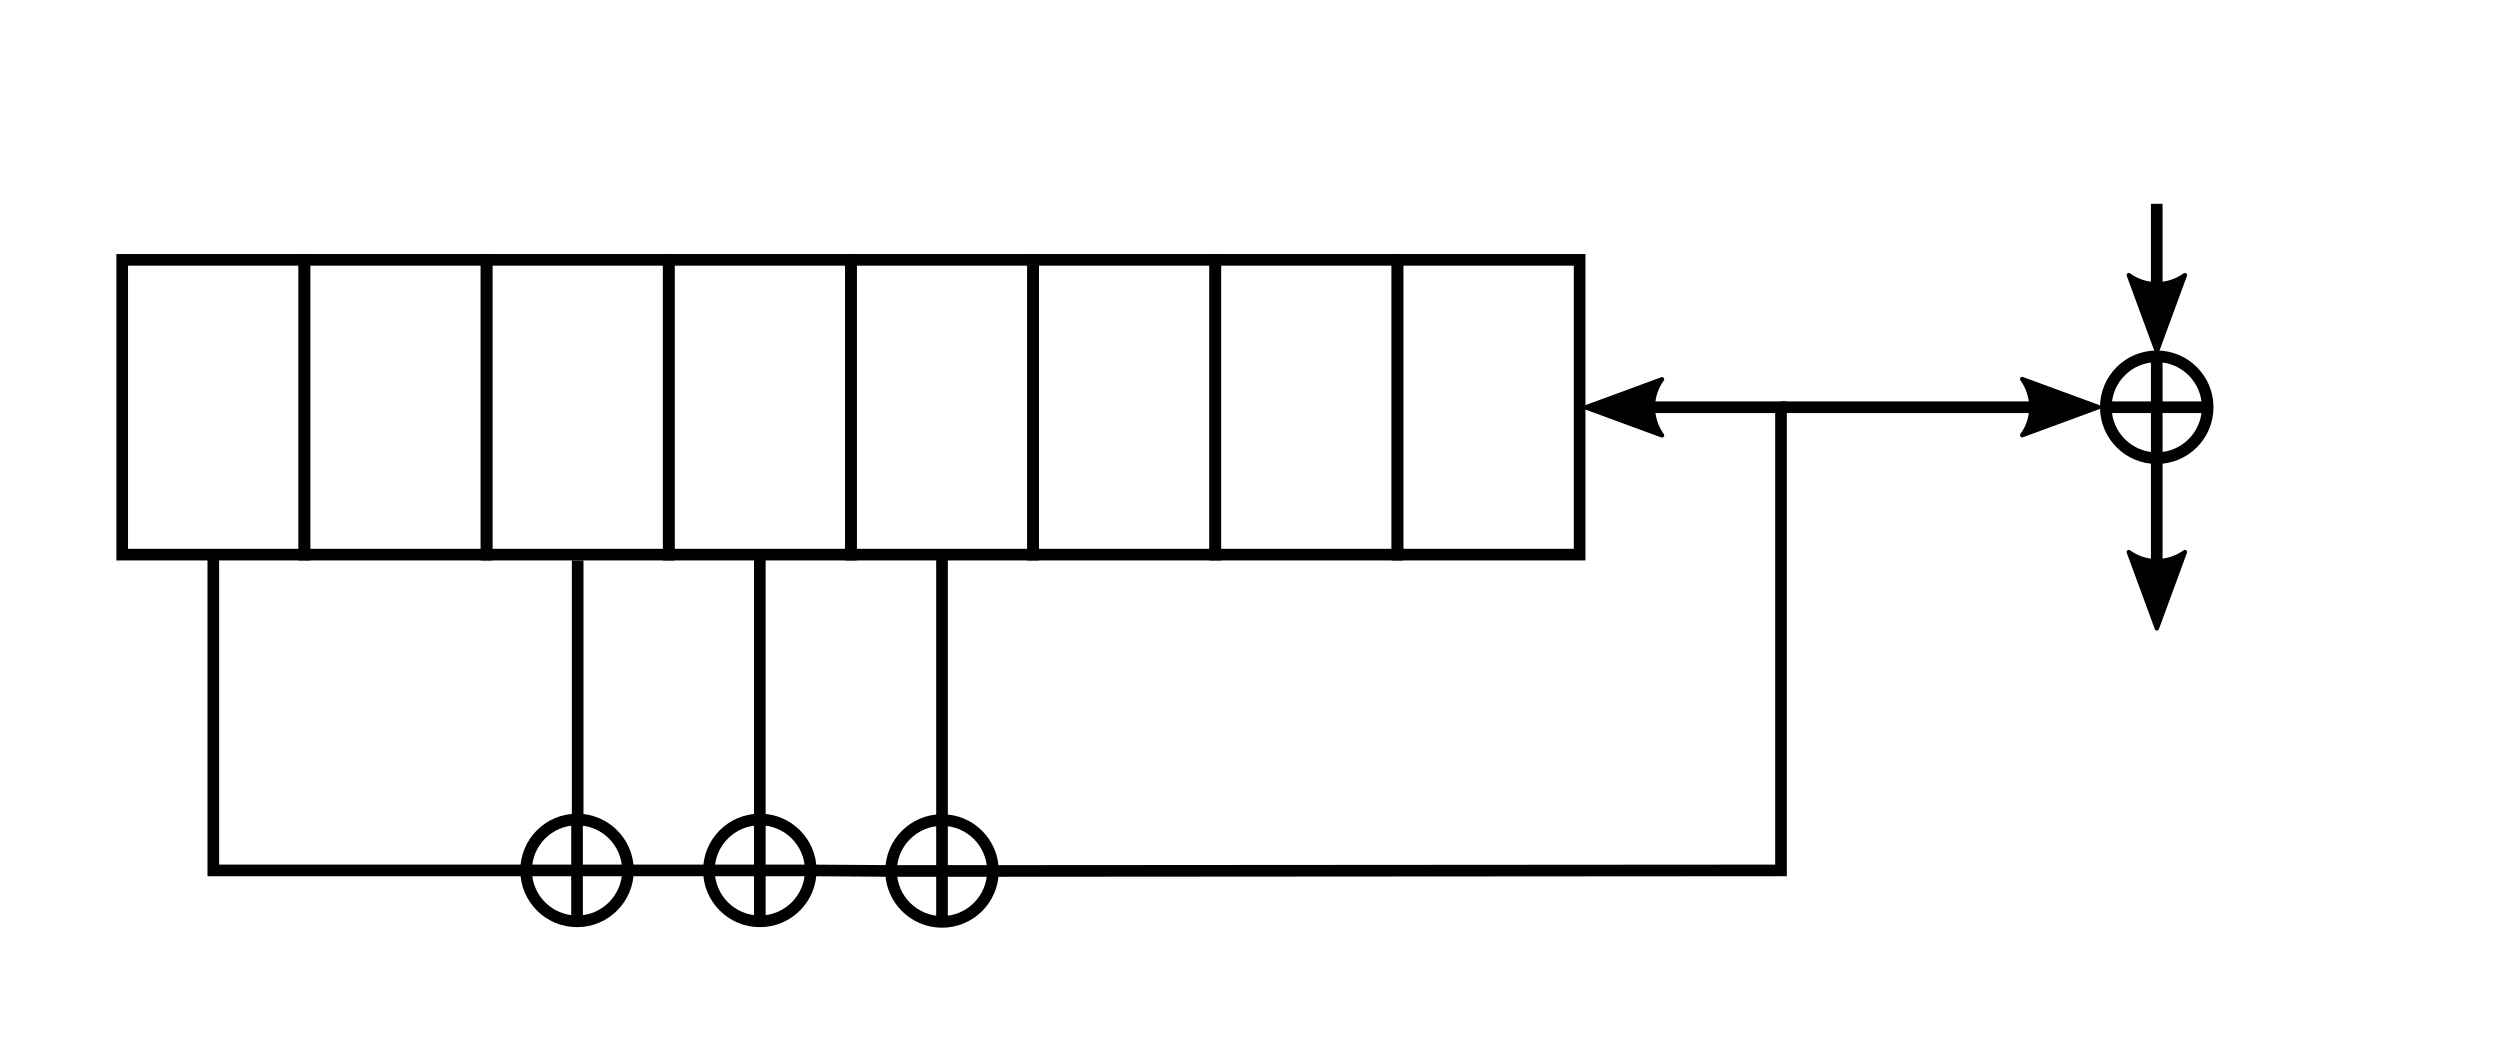
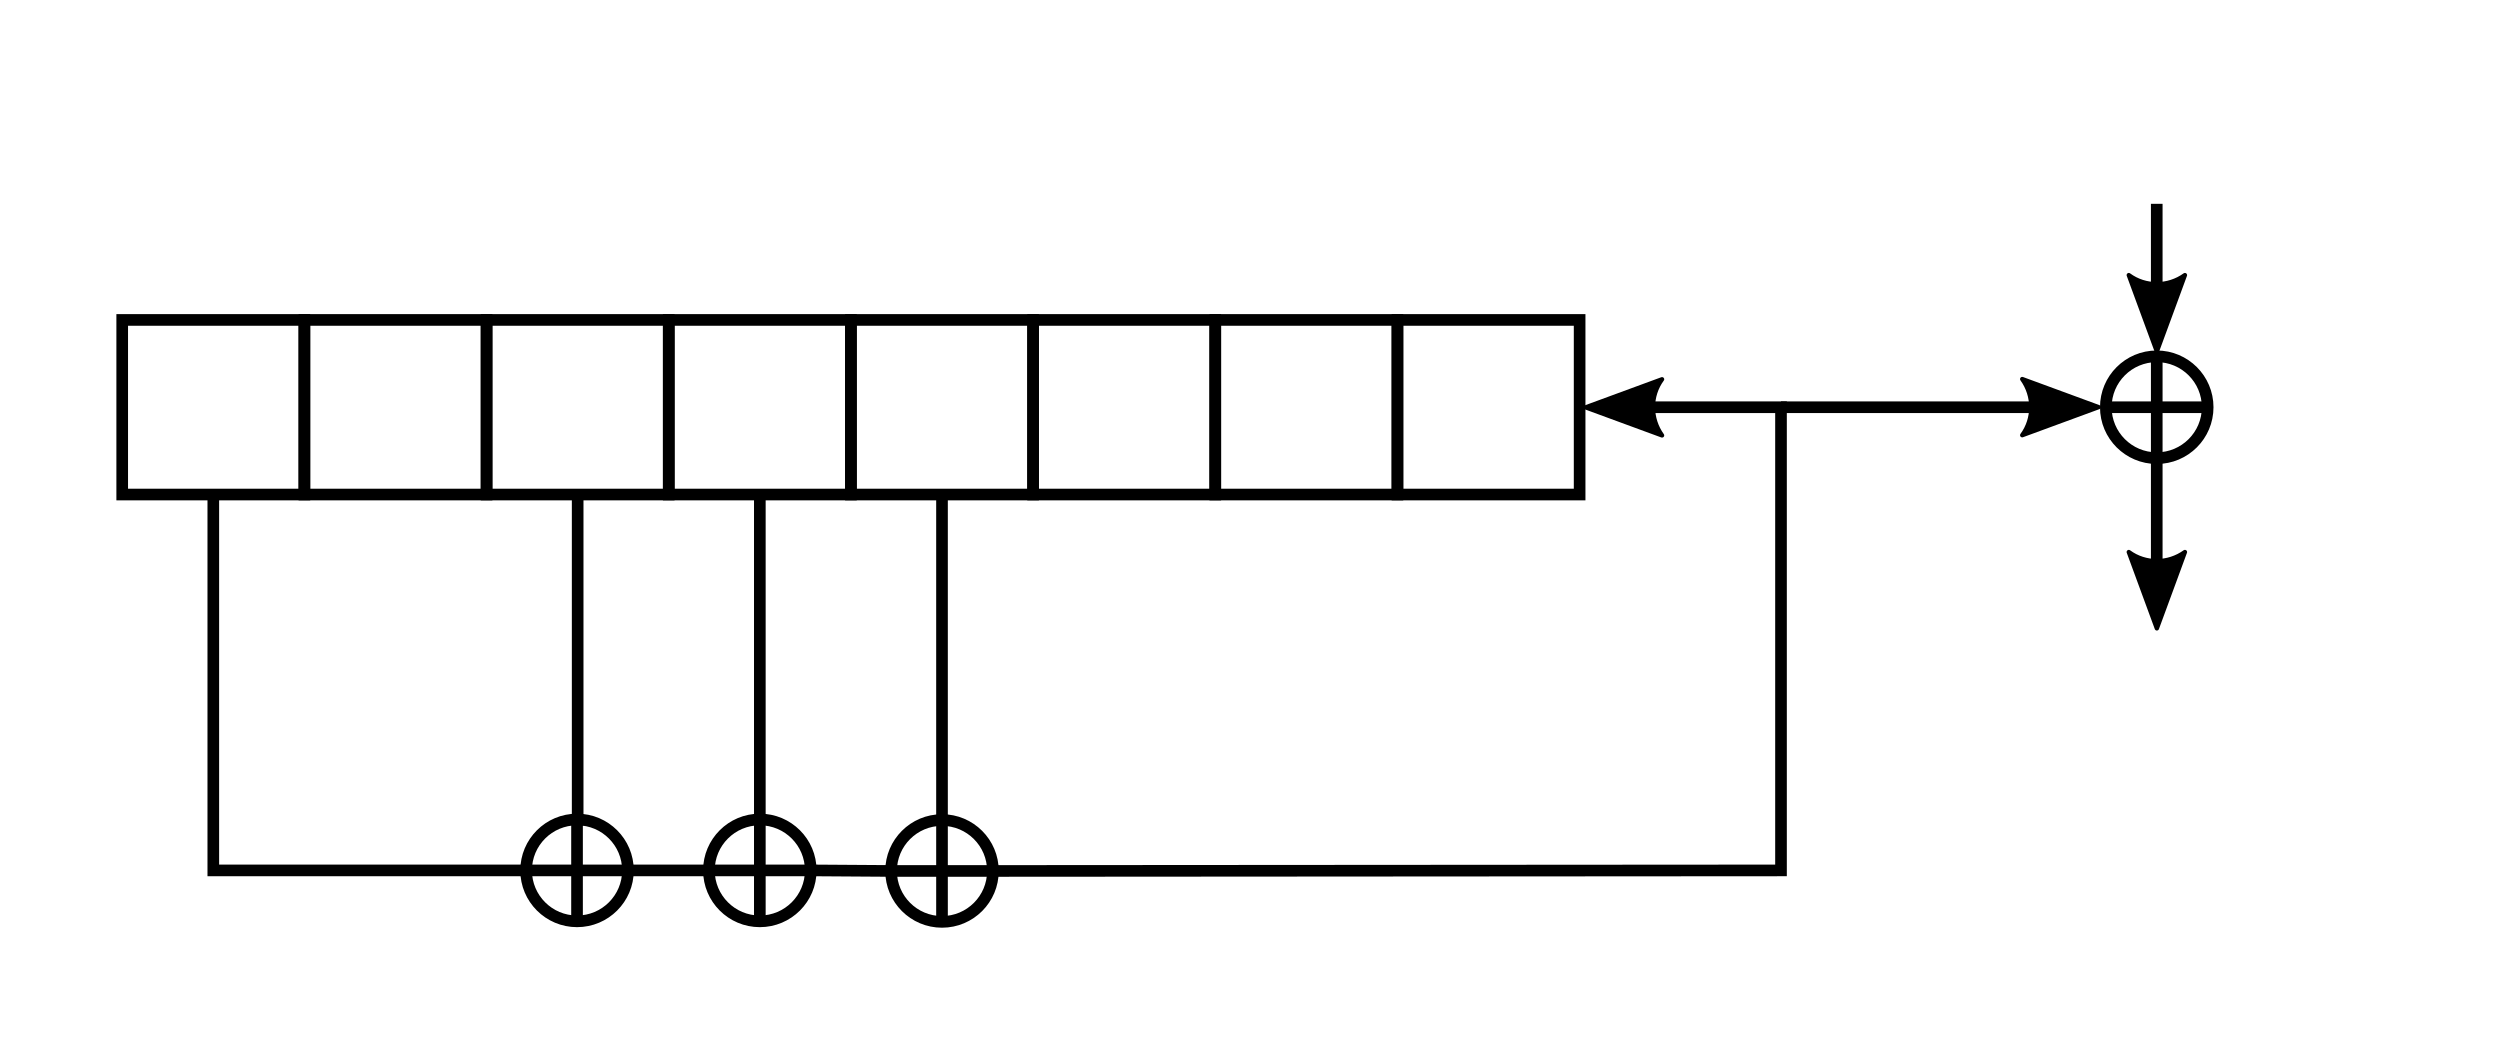
<svg xmlns="http://www.w3.org/2000/svg" width="214.783mm" height="89.702mm" viewBox="0 0 214.783 89.702" version="1.1" id="svg8">
  <defs id="defs2">
    <marker orient="auto" refY="0" refX="0" id="Arrow2Mstart" style="overflow:visible">
      <path id="path929" style="fill:#000000;fill-opacity:1;fill-rule:evenodd;stroke:#000000;stroke-width:0.625;stroke-linejoin:round;stroke-opacity:1" d="M 8.719,4.034 -2.207,0.016 8.719,-4.002 c -1.745,2.372 -1.735,5.617 -6e-7,8.035 z" transform="scale(0.6)" />
    </marker>
    <marker orient="auto" refY="0" refX="0" id="marker1896" style="overflow:visible">
      <path id="path1894" style="fill:#000000;fill-opacity:1;fill-rule:evenodd;stroke:#000000;stroke-width:0.625;stroke-linejoin:round;stroke-opacity:1" d="M 8.719,4.034 -2.207,0.016 8.719,-4.002 c -1.745,2.372 -1.735,5.617 -6e-7,8.035 z" transform="matrix(1.1,0,0,1.1,1.1,0)" />
    </marker>
    <marker orient="auto" refY="0" refX="0" id="Arrow2Lstart" style="overflow:visible">
      <path id="path923" style="fill:#000000;fill-opacity:1;fill-rule:evenodd;stroke:#000000;stroke-width:0.625;stroke-linejoin:round;stroke-opacity:1" d="M 8.719,4.034 -2.207,0.016 8.719,-4.002 c -1.745,2.372 -1.735,5.617 -6e-7,8.035 z" transform="matrix(1.1,0,0,1.1,1.1,0)" />
    </marker>
    <marker orient="auto" refY="0" refX="0" id="marker1740" style="overflow:visible">
      <path id="path1738" d="M 0,0 5,-5 -12.5,0 5,5 Z" style="fill:#000000;fill-opacity:1;fill-rule:evenodd;stroke:#000000;stroke-width:1pt;stroke-opacity:1" transform="matrix(0.4,0,0,0.4,4,0)" />
    </marker>
    <marker orient="auto" refY="0" refX="0" id="Arrow1Mstart" style="overflow:visible">
      <path id="path911" d="M 0,0 5,-5 -12.5,0 5,5 Z" style="fill:#000000;fill-opacity:1;fill-rule:evenodd;stroke:#000000;stroke-width:1pt;stroke-opacity:1" transform="matrix(0.4,0,0,0.4,4,0)" />
    </marker>
    <marker orient="auto" refY="0" refX="0" id="Arrow2Sstart" style="overflow:visible">
      <path id="path935" style="fill:#000000;fill-opacity:1;fill-rule:evenodd;stroke:#000000;stroke-width:0.625;stroke-linejoin:round;stroke-opacity:1" d="M 8.719,4.034 -2.207,0.016 8.719,-4.002 c -1.745,2.372 -1.735,5.617 -6e-7,8.035 z" transform="matrix(0.3,0,0,0.3,-0.69,0)" />
    </marker>
    <marker orient="auto" refY="0" refX="0" id="marker1432" style="overflow:visible">
      <path id="path1430" style="fill:#000000;fill-opacity:1;fill-rule:evenodd;stroke:#000000;stroke-width:0.625;stroke-linejoin:round;stroke-opacity:1" d="M 8.719,4.034 -2.207,0.016 8.719,-4.002 c -1.745,2.372 -1.735,5.617 -6e-7,8.035 z" transform="scale(-0.6)" />
    </marker>
    <marker orient="auto" refY="0" refX="0" id="marker1250" style="overflow:visible">
      <path id="path932" style="fill:#000000;fill-opacity:1;fill-rule:evenodd;stroke:#000000;stroke-width:0.625;stroke-linejoin:round;stroke-opacity:1" d="M 8.719,4.034 -2.207,0.016 8.719,-4.002 c -1.745,2.372 -1.735,5.617 -6e-7,8.035 z" transform="scale(-0.6)" />
    </marker>
    <marker orient="auto" refY="0" refX="0" id="Arrow1Mend" style="overflow:visible">
      <path id="path914" d="M 0,0 5,-5 -12.5,0 5,5 Z" style="fill:#000000;fill-opacity:1;fill-rule:evenodd;stroke:#000000;stroke-width:1pt;stroke-opacity:1" transform="matrix(-0.4,0,0,-0.4,-4,0)" />
    </marker>
    <marker orient="auto" refY="0" refX="0" id="Arrow2Lend" style="overflow:visible">
      <path id="path926" style="fill:#000000;fill-opacity:1;fill-rule:evenodd;stroke:#000000;stroke-width:0.625;stroke-linejoin:round;stroke-opacity:1" d="M 8.719,4.034 -2.207,0.016 8.719,-4.002 c -1.745,2.372 -1.735,5.617 -6e-7,8.035 z" transform="matrix(-1.1,0,0,-1.1,-1.1,0)" />
    </marker>
    <marker orient="auto" refY="0" refX="0" id="Arrow2Mend" style="overflow:visible">
      <path id="path937" style="fill:#000000;fill-opacity:1;fill-rule:evenodd;stroke:#000000;stroke-width:0.625;stroke-linejoin:round;stroke-opacity:1" d="M 8.719,4.034 -2.207,0.016 8.719,-4.002 c -1.745,2.372 -1.735,5.617 -6e-7,8.035 z" transform="scale(-0.6)" />
    </marker>
    <marker orient="auto" refY="0" refX="0" id="Arrow1Lend" style="overflow:visible">
      <path id="path913" d="M 0,0 5,-5 -12.5,0 5,5 Z" style="fill:#000000;fill-opacity:1;fill-rule:evenodd;stroke:#000000;stroke-width:1pt;stroke-opacity:1" transform="matrix(-0.8,0,0,-0.8,-10,0)" />
    </marker>
    <marker orient="auto" refY="0" refX="0" id="Arrow1Lstart" style="overflow:visible">
      <path id="path910" d="M 0,0 5,-5 -12.5,0 5,5 Z" style="fill:#000000;fill-opacity:1;fill-rule:evenodd;stroke:#000000;stroke-width:1pt;stroke-opacity:1" transform="matrix(0.8,0,0,0.8,10,0)" />
    </marker>
  </defs>
  <g id="layer1" transform="translate(-23.65733,-95.23715)">
    <flowRoot xml:space="preserve" id="flowRoot836-5-2" style="font-style:normal;font-weight:normal;font-size:40px;line-height:1;font-family:sans-serif;letter-spacing:0px;word-spacing:0px;fill:#000000;fill-opacity:1;stroke:none" transform="matrix(0.2645833,0,0,0.2645833,131.2942,6.88143)">
      <flowRegion id="flowRegion838-9-5" style="line-height:1">
        <rect id="rect840-8-8" width="132.14" height="97.571" x="10" y="446.091" style="line-height:1" />
      </flowRegion>
      <flowPara style="font-size:29.333px;line-height:1;text-align:center;text-anchor:middle" id="flowPara883-9">D0</flowPara>
    </flowRoot>
-     <rect style="fill:none;stroke:#000000;stroke-width:1;stroke-miterlimit:4;stroke-dasharray:none" id="rect4584" width="15.651" height="25.324" x="34.157" y="117.562" />
-     <rect style="fill:none;stroke:#000000;stroke-width:1;stroke-miterlimit:4;stroke-dasharray:none" id="rect4584-5" width="15.651" height="25.324" x="49.809" y="117.562" />
-     <rect style="fill:none;stroke:#000000;stroke-width:1;stroke-miterlimit:4;stroke-dasharray:none" id="rect4584-57" width="15.651" height="25.324" x="65.46" y="117.562" />
-     <rect style="fill:none;stroke:#000000;stroke-width:1;stroke-miterlimit:4;stroke-dasharray:none" id="rect4584-5-1" width="15.651" height="25.324" x="81.111" y="117.562" />
-     <rect style="fill:none;stroke:#000000;stroke-width:1;stroke-miterlimit:4;stroke-dasharray:none" id="rect4584-50" width="15.651" height="25.324" x="96.763" y="117.562" />
-     <rect style="fill:none;stroke:#000000;stroke-width:1;stroke-miterlimit:4;stroke-dasharray:none" id="rect4584-5-8" width="15.651" height="25.324" x="112.414" y="117.562" />
-     <rect style="fill:none;stroke:#000000;stroke-width:1;stroke-miterlimit:4;stroke-dasharray:none" id="rect4584-57-2" width="15.651" height="25.324" x="128.065" y="117.562" />
-     <rect style="fill:none;stroke:#000000;stroke-width:1;stroke-miterlimit:4;stroke-dasharray:none" id="rect4584-5-1-1" width="15.651" height="25.324" x="143.717" y="117.562" />
    <flowRoot xml:space="preserve" id="flowRoot836-5-2-9" style="font-style:normal;font-weight:normal;font-size:40px;line-height:1;font-family:sans-serif;letter-spacing:0px;word-spacing:0px;fill:#000000;fill-opacity:1;stroke:none" transform="matrix(0.2645833,0,0,0.2645833,21.8087,6.991329)">
      <flowRegion id="flowRegion838-9-5-7" style="line-height:1">
        <rect id="rect840-8-8-9" width="132.14" height="97.571" x="10" y="446.091" style="line-height:1" />
      </flowRegion>
      <flowPara style="font-size:29.333px;line-height:1;text-align:center;text-anchor:middle" id="flowPara883-9-3">D7</flowPara>
    </flowRoot>
    <circle style="fill:none;stroke:#000000;stroke-width:1;stroke-miterlimit:4;stroke-dasharray:none" id="path837" cx="73.232" cy="170.017" r="4.375" />
    <path style="fill:none;stroke:#000000;stroke-width:1;stroke-linecap:butt;stroke-linejoin:miter;stroke-miterlimit:4;stroke-dasharray:none;stroke-opacity:1" d="m 68.892,170.017 h 8.788" id="path841" />
    <path style="fill:none;stroke:#000000;stroke-width:1;stroke-linecap:butt;stroke-linejoin:miter;stroke-miterlimit:4;stroke-dasharray:none;stroke-opacity:1" d="m 73.232,165.67 v 8.599" id="path843" />
    <circle style="fill:none;stroke:#000000;stroke-width:1;stroke-miterlimit:4;stroke-dasharray:none" id="path837-7" cx="88.937" cy="170.017" r="4.375" />
    <path style="fill:none;stroke:#000000;stroke-width:1;stroke-linecap:butt;stroke-linejoin:miter;stroke-miterlimit:4;stroke-dasharray:none;stroke-opacity:1" d="M 84.596,170.017 H 93.384" id="path841-9" />
    <path style="fill:none;stroke:#000000;stroke-width:1;stroke-linecap:butt;stroke-linejoin:miter;stroke-miterlimit:4;stroke-dasharray:none;stroke-opacity:1" d="m 88.937,165.67 v 8.599" id="path843-6" />
    <circle style="fill:none;stroke:#000000;stroke-width:1;stroke-miterlimit:4;stroke-dasharray:none" id="path837-0" cx="104.588" cy="170.064" r="4.375" />
    <path style="fill:none;stroke:#000000;stroke-width:1;stroke-linecap:butt;stroke-linejoin:miter;stroke-miterlimit:4;stroke-dasharray:none;stroke-opacity:1" d="m 100.248,170.064 h 8.788" id="path841-1" />
    <path style="fill:none;stroke:#000000;stroke-width:1;stroke-linecap:butt;stroke-linejoin:miter;stroke-miterlimit:4;stroke-dasharray:none;stroke-opacity:1" d="m 104.588,165.718 v 8.599" id="path843-0" />
-     <path style="fill:none;stroke:#000000;stroke-width:1;stroke-linecap:butt;stroke-linejoin:miter;stroke-miterlimit:4;stroke-dasharray:none;stroke-opacity:1" d="M 41.983,142.886 V 170.017 h 26.909" id="path896" />
-     <path style="fill:none;stroke:#000000;stroke-width:1;stroke-linecap:butt;stroke-linejoin:miter;stroke-miterlimit:4;stroke-dasharray:none;stroke-opacity:1" d="m 73.286,143.386 -2e-6,22.784" id="path898" />
-     <path style="fill:none;stroke:#000000;stroke-width:1;stroke-linecap:butt;stroke-linejoin:miter;stroke-miterlimit:4;stroke-dasharray:none;stroke-opacity:1" d="m 88.937,142.886 v 22.784" id="path902" />
+     <path style="fill:none;stroke:#000000;stroke-width:1;stroke-linecap:butt;stroke-linejoin:miter;stroke-miterlimit:4;stroke-dasharray:none;stroke-opacity:1" d="m 41.983,137.724 0,32.293 h 26.909" id="path896" />
+     <path style="fill:none;stroke:#000000;stroke-width:1;stroke-linecap:butt;stroke-linejoin:miter;stroke-miterlimit:4;stroke-dasharray:none;stroke-opacity:1" d="m 73.286,137.724 -2e-6,28.446" id="path898" />
+     <path style="fill:none;stroke:#000000;stroke-width:1;stroke-linecap:butt;stroke-linejoin:miter;stroke-miterlimit:4;stroke-dasharray:none;stroke-opacity:1" d="m 88.937,137.724 0,27.946" id="path902" />
    <path style="fill:none;stroke:#000000;stroke-width:1;stroke-linecap:butt;stroke-linejoin:miter;stroke-miterlimit:4;stroke-dasharray:none;stroke-opacity:1" d="m 93.384,170.017 6.863,0.047" id="path904" />
-     <path style="fill:none;stroke:#000000;stroke-width:1;stroke-linecap:butt;stroke-linejoin:miter;stroke-miterlimit:4;stroke-dasharray:none;stroke-opacity:1" d="m 104.588,165.718 v -22.831" id="path906" />
+     <path style="fill:none;stroke:#000000;stroke-width:1;stroke-linecap:butt;stroke-linejoin:miter;stroke-miterlimit:4;stroke-dasharray:none;stroke-opacity:1" d="m 104.588,165.718 0,-27.994" id="path906" />
    <path style="fill:none;stroke:#000000;stroke-width:1;stroke-linecap:butt;stroke-linejoin:miter;stroke-miterlimit:4;stroke-dasharray:none;stroke-opacity:1;marker-end:url(#Arrow2Mend)" d="m 109.036,170.064 67.633,-0.047 v -39.793 h -15.452" id="path908" />
    <path style="fill:none;stroke:#000000;stroke-width:1;stroke-linecap:butt;stroke-linejoin:miter;stroke-miterlimit:4;stroke-dasharray:none;stroke-opacity:1" d="m 77.68,170.017 h 6.982" id="path57" />
    <path style="fill:none;stroke:#000000;stroke-width:1;stroke-linecap:butt;stroke-linejoin:miter;stroke-miterlimit:4;stroke-dasharray:none;stroke-opacity:1;marker-end:url(#marker1250)" d="m 176.669,130.224 h 25.956" id="path882" />
    <circle style="fill:none;stroke:#000000;stroke-width:1;stroke-miterlimit:4;stroke-dasharray:none" id="path837-0-6" cx="208.95" cy="130.224" r="4.375" />
    <path style="fill:none;stroke:#000000;stroke-width:1;stroke-linecap:butt;stroke-linejoin:miter;stroke-miterlimit:4;stroke-dasharray:none;stroke-opacity:1" d="m 204.609,130.224 h 8.788" id="path841-1-7" />
    <path style="fill:none;stroke:#000000;stroke-width:1;stroke-linecap:butt;stroke-linejoin:miter;stroke-miterlimit:4;stroke-dasharray:none;stroke-opacity:1" d="m 208.95,125.877 v 8.599" id="path843-0-0" />
    <path style="fill:none;stroke:#000000;stroke-width:1;stroke-linecap:butt;stroke-linejoin:miter;stroke-miterlimit:4;stroke-dasharray:none;stroke-opacity:1;marker-start:url(#Arrow2Mstart)" d="M 208.95,124.105 V 112.748" id="path1426" />
    <path style="fill:none;stroke:#000000;stroke-width:1;stroke-linecap:butt;stroke-linejoin:miter;stroke-miterlimit:4;stroke-dasharray:none;stroke-opacity:1;marker-end:url(#marker1432)" d="m 208.95,134.476 v 13.421" id="path1428" />
    <flowRoot xml:space="preserve" id="flowRoot836-5-2-5" style="font-style:normal;font-weight:normal;font-size:40px;line-height:1;font-family:sans-serif;letter-spacing:0px;word-spacing:0px;fill:#000000;fill-opacity:1;stroke:none" transform="matrix(0.2645833,0,0,0.2645833,188.5749,-14.93553)">
      <flowRegion id="flowRegion838-9-5-1" style="line-height:1">
        <rect id="rect840-8-8-7" width="132.14" height="97.571" x="10" y="446.091" style="line-height:1" />
      </flowRegion>
      <flowPara style="font-size:29.333px;line-height:1;text-align:center;text-anchor:middle" id="flowPara883-9-8">plaintext</flowPara>
    </flowRoot>
    <flowRoot xml:space="preserve" id="flowRoot836-5-2-5-9" style="font-style:normal;font-weight:normal;font-size:40px;line-height:1;font-family:sans-serif;letter-spacing:0px;word-spacing:0px;fill:#000000;fill-opacity:1;stroke:none" transform="matrix(0.2645833,0,0,0.2645833,183.1006,29.23655)">
      <flowRegion id="flowRegion838-9-5-1-8" style="line-height:1">
        <rect id="rect840-8-8-7-1" width="174.566" height="47.063" x="10" y="446.091" style="line-height:1" />
      </flowRegion>
      <flowPara style="font-size:29.333px;line-height:1;text-align:center;text-anchor:middle" id="flowPara883-9-8-2">ciphertext</flowPara>
    </flowRoot>
+     <rect style="fill:none;fill-opacity:1;stroke:#000000;stroke-width:1;stroke-linecap:butt;stroke-linejoin:miter;stroke-miterlimit:4;stroke-dasharray:none;stroke-dashoffset:0;stroke-opacity:1" id="rect99" width="15.651" height="15" x="34.157" y="122.724" />
+     <rect style="fill:none;fill-opacity:1;stroke:#000000;stroke-width:1;stroke-linecap:butt;stroke-linejoin:miter;stroke-miterlimit:4;stroke-dasharray:none;stroke-dashoffset:0;stroke-opacity:1" id="rect99-7" width="15.651" height="15" x="49.809" y="122.724" />
+     <rect style="fill:none;fill-opacity:1;stroke:#000000;stroke-width:1;stroke-linecap:butt;stroke-linejoin:miter;stroke-miterlimit:4;stroke-dasharray:none;stroke-dashoffset:0;stroke-opacity:1" id="rect99-9" width="15.651" height="15" x="65.46" y="122.724" />
+     <rect style="fill:none;fill-opacity:1;stroke:#000000;stroke-width:1;stroke-linecap:butt;stroke-linejoin:miter;stroke-miterlimit:4;stroke-dasharray:none;stroke-dashoffset:0;stroke-opacity:1" id="rect99-7-0" width="15.651" height="15" x="81.111" y="122.724" />
+     <rect style="fill:none;fill-opacity:1;stroke:#000000;stroke-width:1;stroke-linecap:butt;stroke-linejoin:miter;stroke-miterlimit:4;stroke-dasharray:none;stroke-dashoffset:0;stroke-opacity:1" id="rect99-9-3" width="15.651" height="15" x="96.763" y="122.724" />
+     <rect style="fill:none;fill-opacity:1;stroke:#000000;stroke-width:1;stroke-linecap:butt;stroke-linejoin:miter;stroke-miterlimit:4;stroke-dasharray:none;stroke-dashoffset:0;stroke-opacity:1" id="rect99-7-1" width="15.651" height="15" x="112.414" y="122.724" />
+     <rect style="fill:none;fill-opacity:1;stroke:#000000;stroke-width:1;stroke-linecap:butt;stroke-linejoin:miter;stroke-miterlimit:4;stroke-dasharray:none;stroke-dashoffset:0;stroke-opacity:1" id="rect99-9-5" width="15.651" height="15" x="128.065" y="122.724" />
+     <rect style="fill:none;fill-opacity:1;stroke:#000000;stroke-width:1;stroke-linecap:butt;stroke-linejoin:miter;stroke-miterlimit:4;stroke-dasharray:none;stroke-dashoffset:0;stroke-opacity:1" id="rect99-7-0-2" width="15.651" height="15" x="143.717" y="122.724" />
  </g>
</svg>
